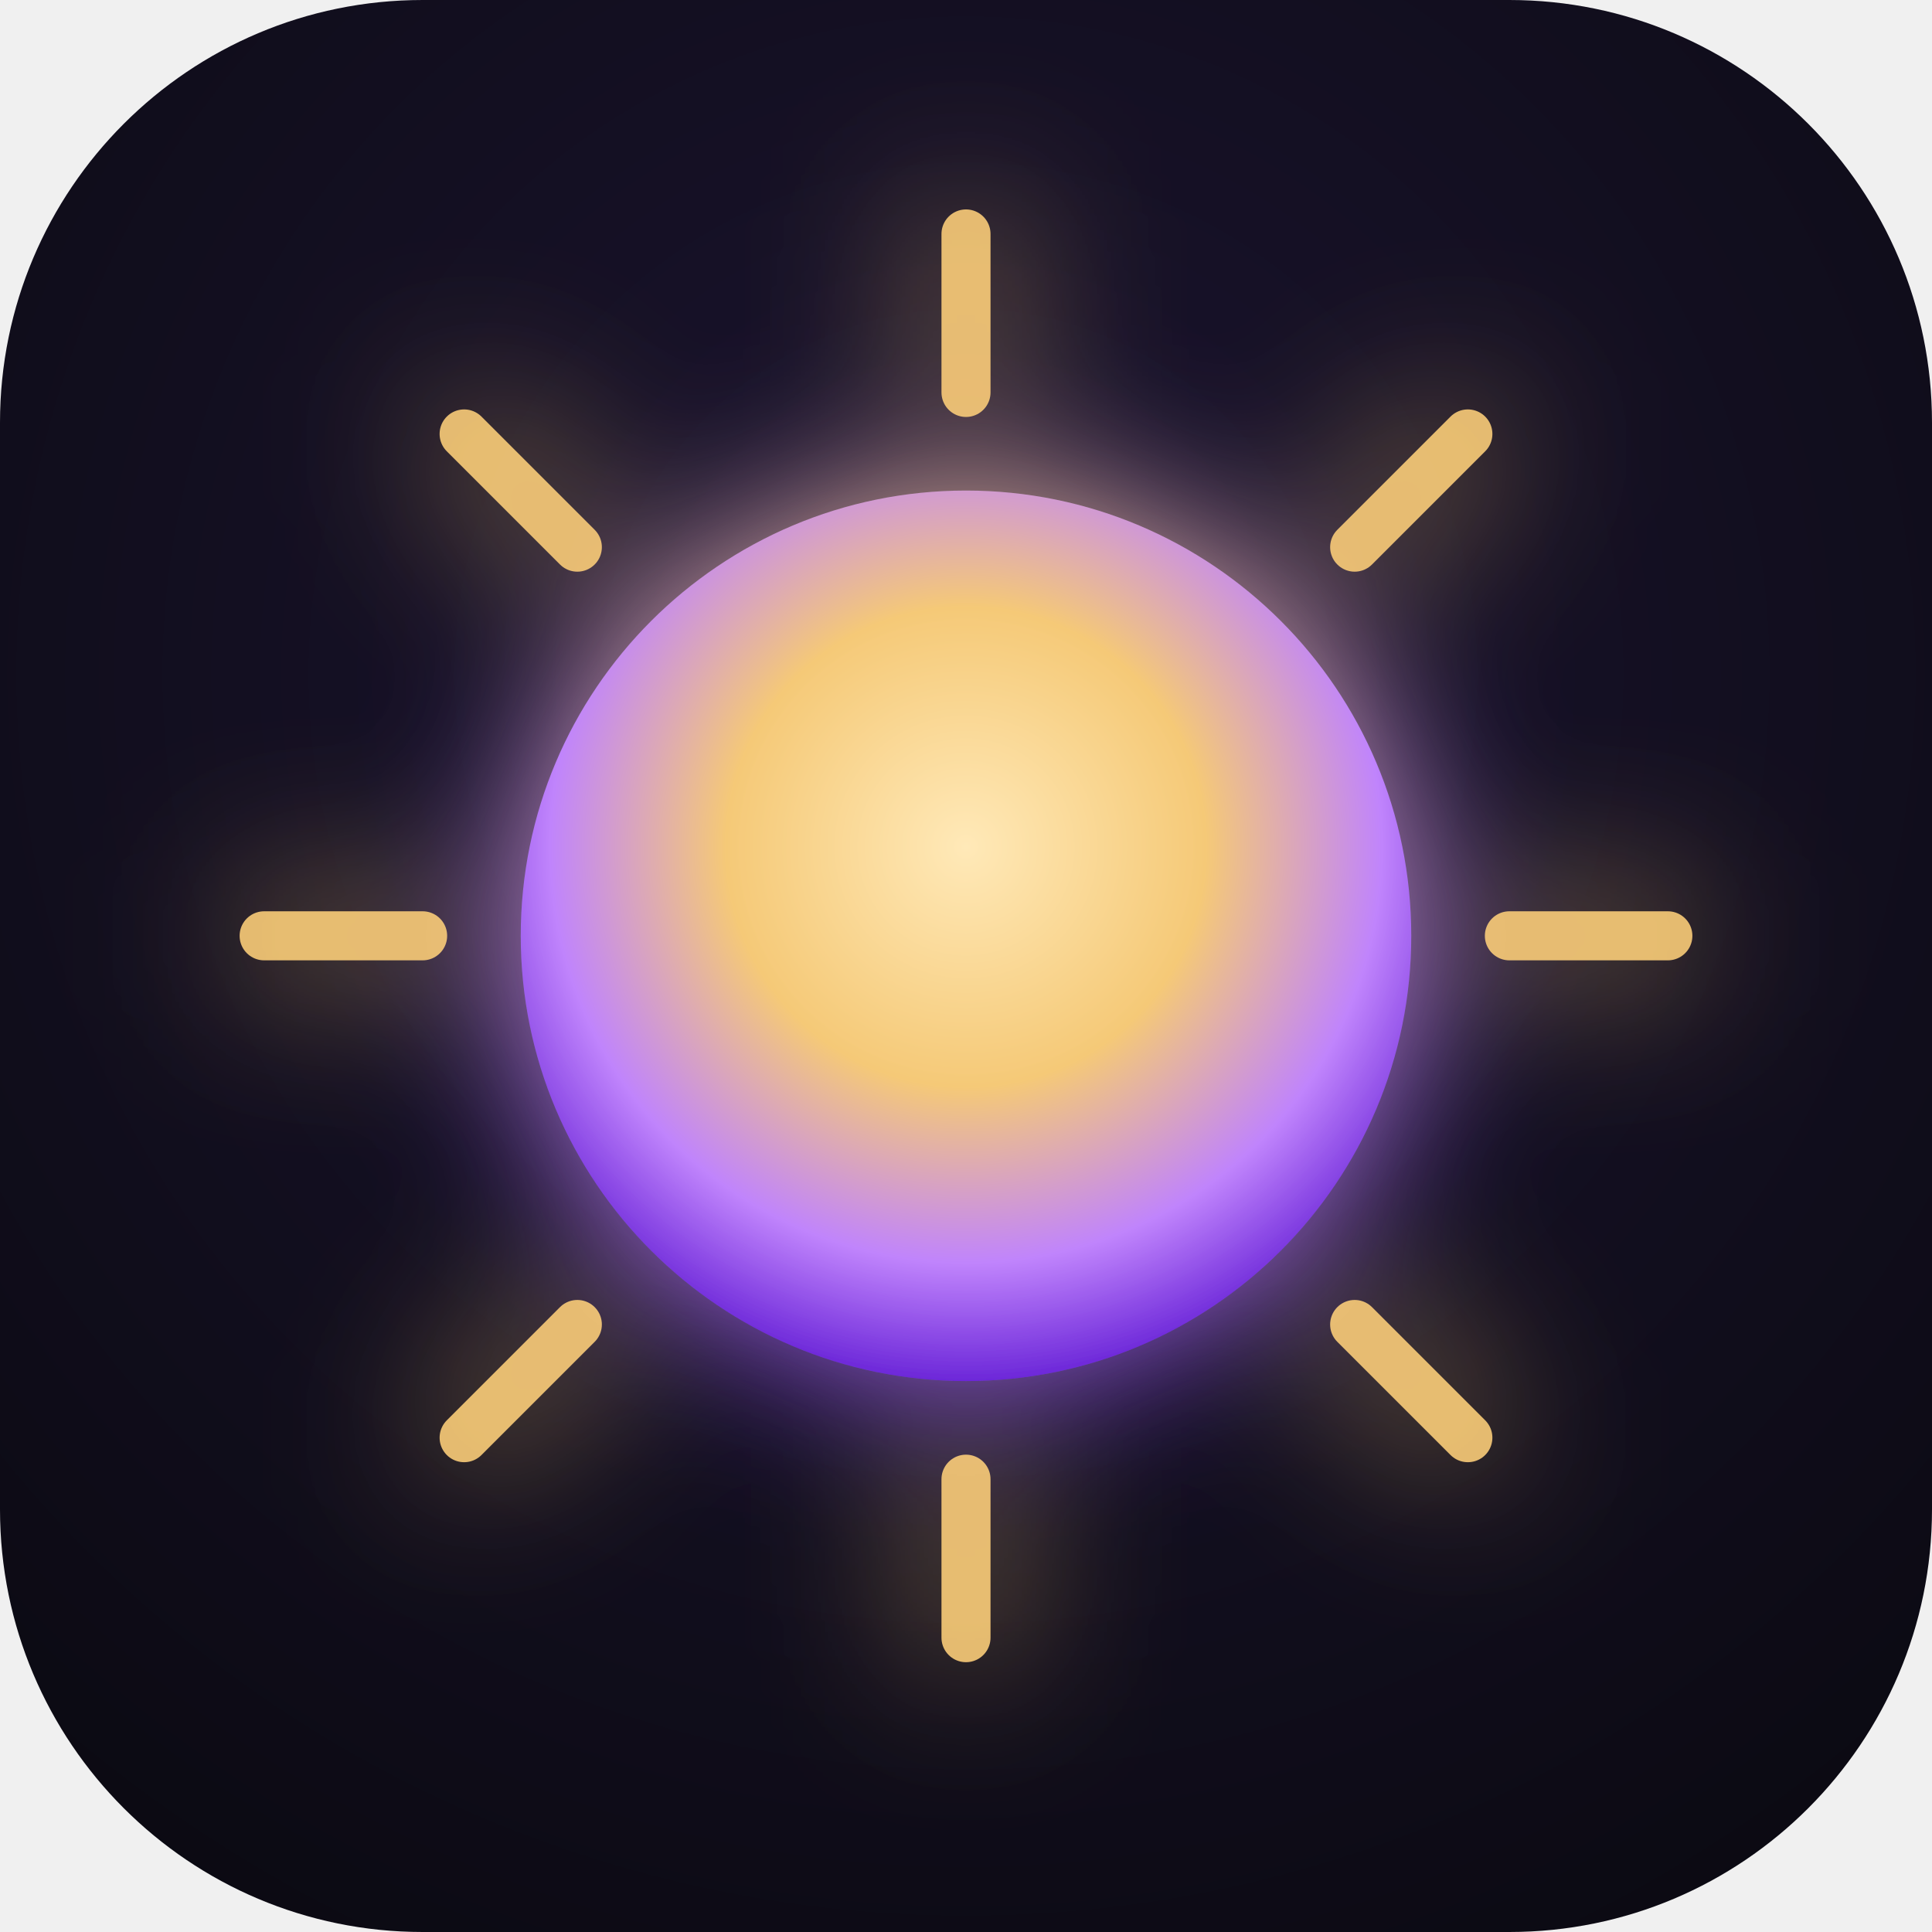
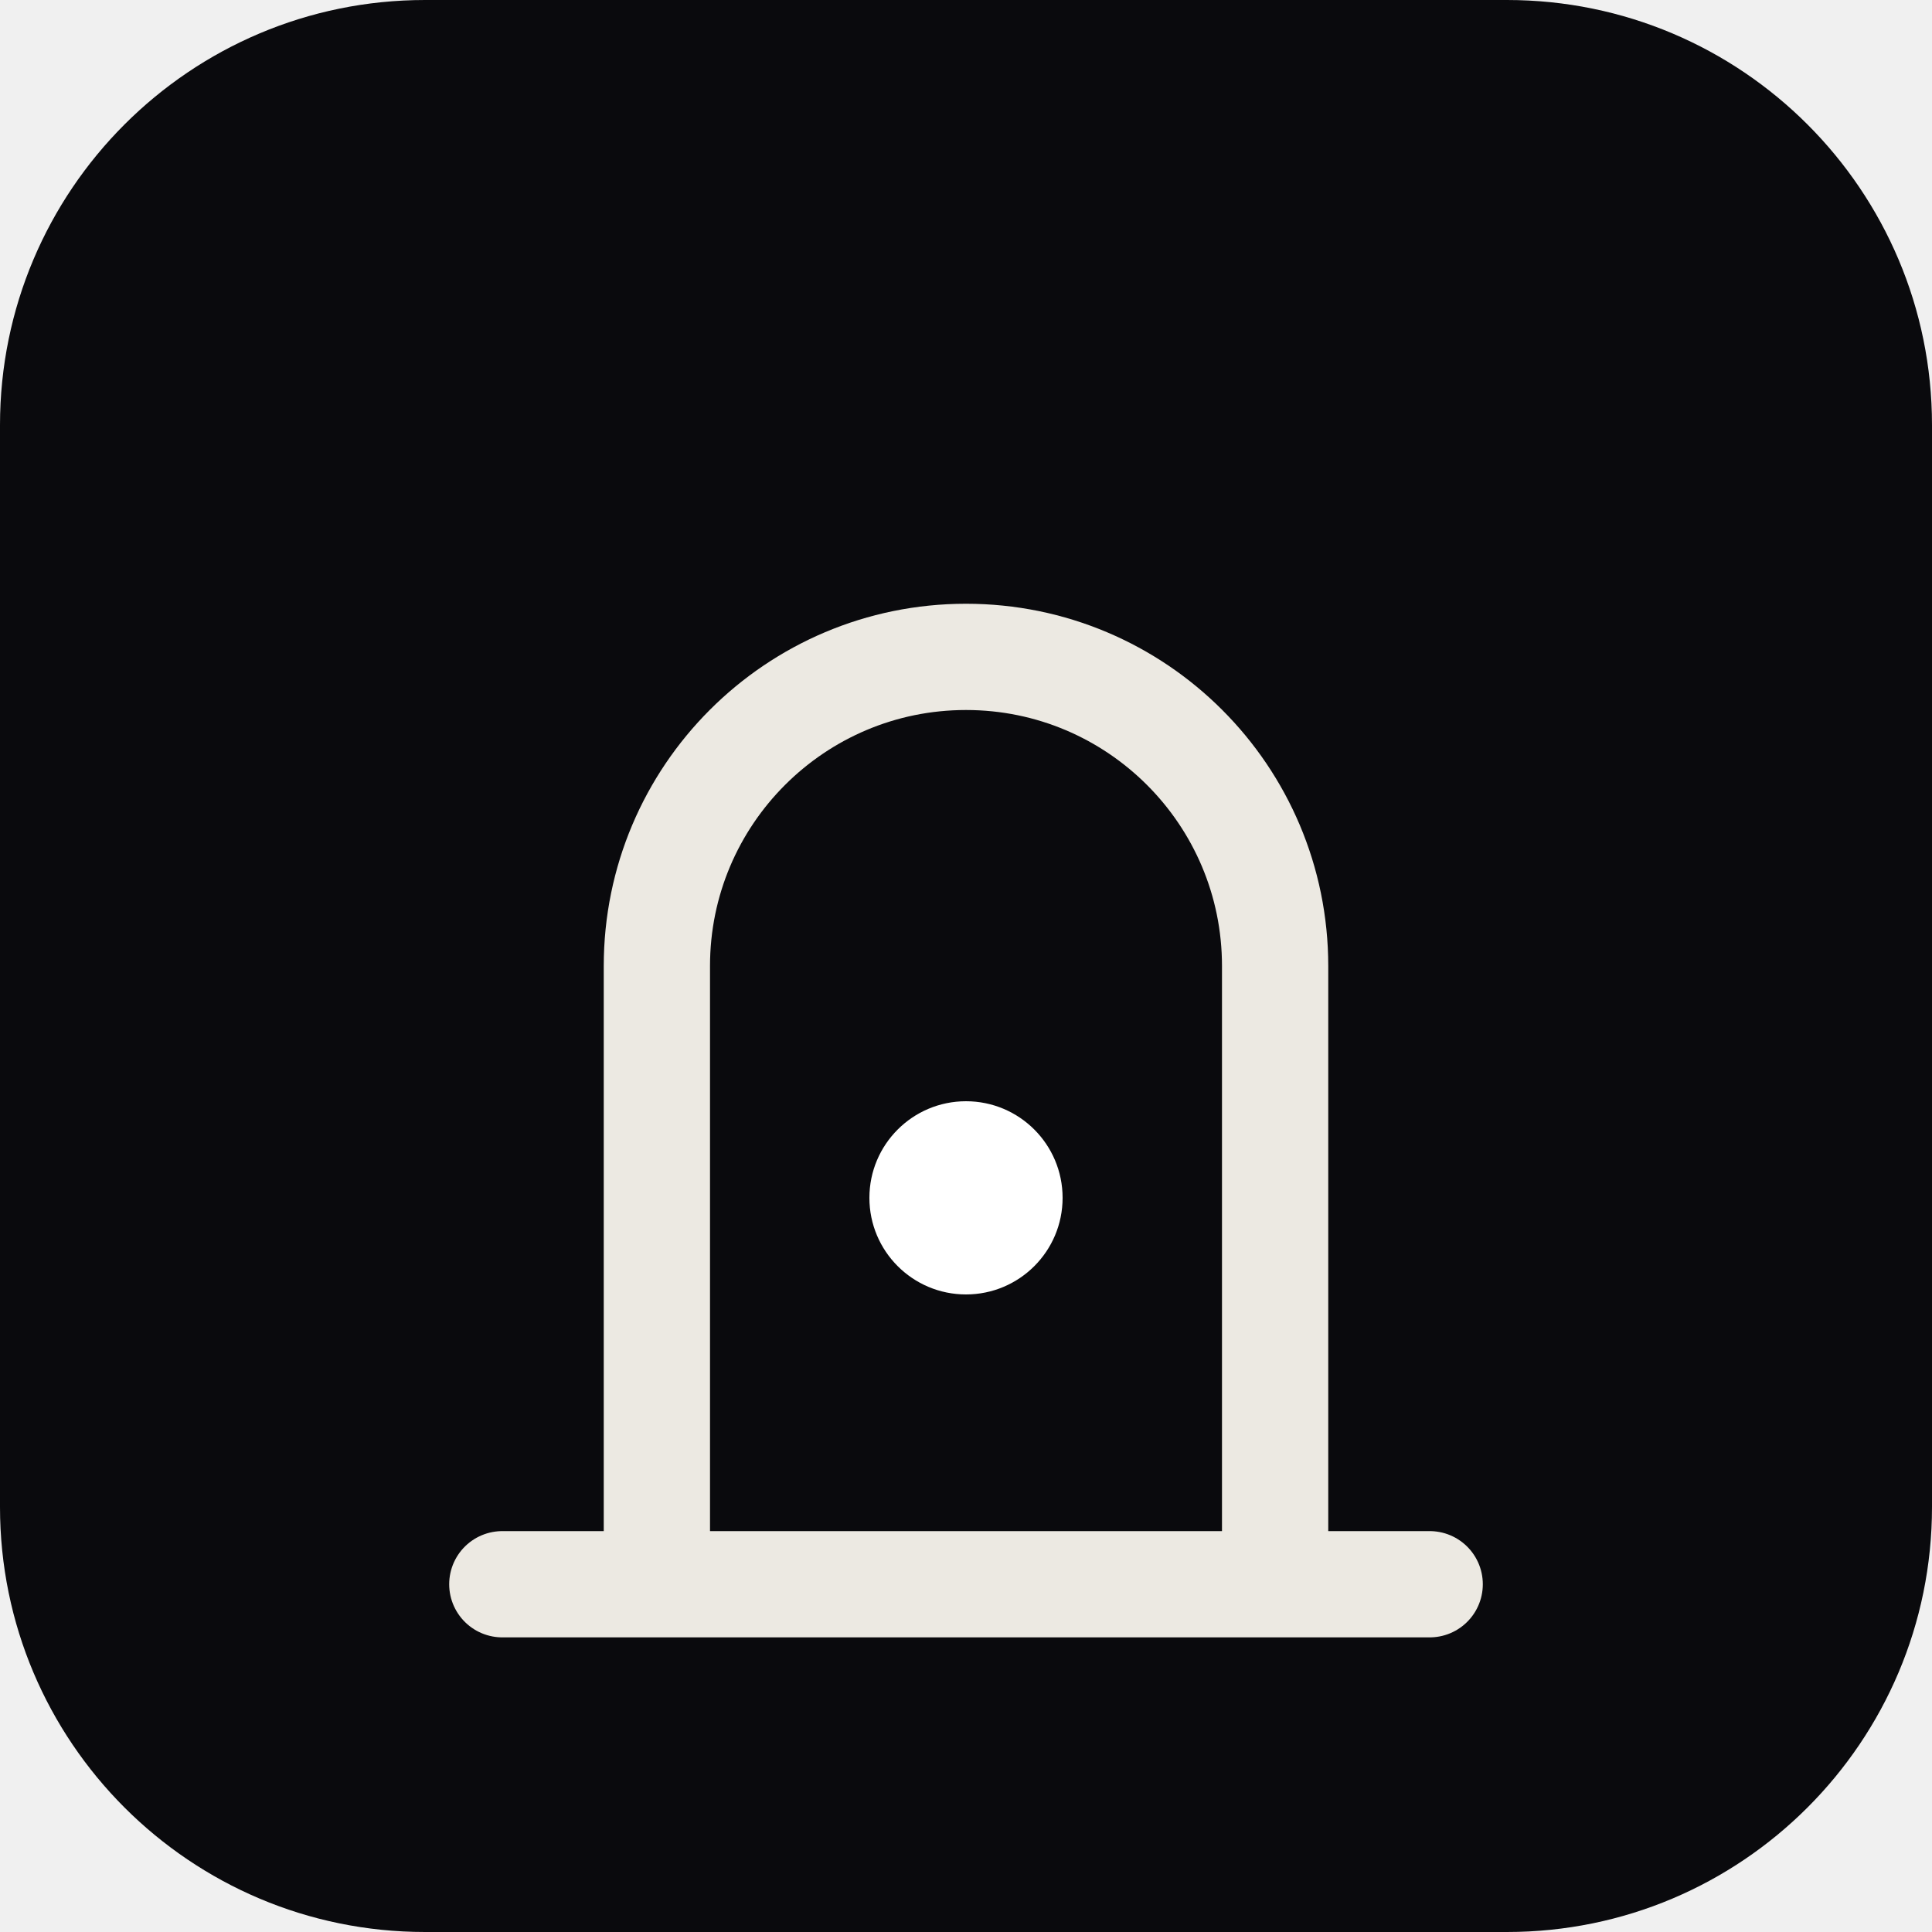
- <svg xmlns="http://www.w3.org/2000/svg" width="512" height="512" viewBox="0 0 512 512">
-   <defs>
-     <radialGradient id="bg" cx="50%" cy="35%" r="75%">
-       <stop offset="0%" stop-color="#1b1430" />
-       <stop offset="100%" stop-color="#0b0a12" />
-     </radialGradient>
-     <radialGradient id="orb" cx="50%" cy="40%" r="60%">
-       <stop offset="0%" stop-color="#ffe9b8" />
-       <stop offset="45%" stop-color="#f5c977" />
-       <stop offset="78%" stop-color="#c084fc" />
-       <stop offset="100%" stop-color="#6d28d9" />
-     </radialGradient>
-     <filter id="glow" x="-60%" y="-60%" width="220%" height="220%">
-       <feGaussianBlur stdDeviation="22" result="b" />
-       <feMerge>
-         <feMergeNode in="b" />
-         <feMergeNode in="SourceGraphic" />
-       </feMerge>
-     </filter>
-   </defs>
-   <rect width="512" height="512" rx="112" fill="url(#bg)" />
-   <g filter="url(#glow)">
-     <circle cx="256" cy="248" r="118" fill="url(#orb)" />
-     <g stroke="#f5c977" stroke-width="13" stroke-linecap="round" opacity="0.92">
-       <line x1="256" y1="62" x2="256" y2="104" />
-       <line x1="256" y1="392" x2="256" y2="434" />
-       <line x1="70" y1="248" x2="112" y2="248" />
-       <line x1="400" y1="248" x2="442" y2="248" />
-       <line x1="123" y1="115" x2="153" y2="145" />
-       <line x1="359" y1="351" x2="389" y2="381" />
-       <line x1="389" y1="115" x2="359" y2="145" />
-       <line x1="153" y1="351" x2="123" y2="381" />
-     </g>
-   </g>
+ <svg xmlns="http://www.w3.org/2000/svg" viewBox="0 0 100 100">
+   <rect width="100" height="100" rx="22" fill="#0a0a0d" />
+   <path d="M34 82 V50 A16 16 0 0 1 66 50 V82" fill="none" stroke="#ece9e2" stroke-width="5.5" stroke-linejoin="round" />
+   <line x1="26" y1="82" x2="74" y2="82" stroke="#ece9e2" stroke-width="5.5" stroke-linecap="round" />
+   <circle cx="50" cy="62" r="5" fill="#fff" />
</svg>
